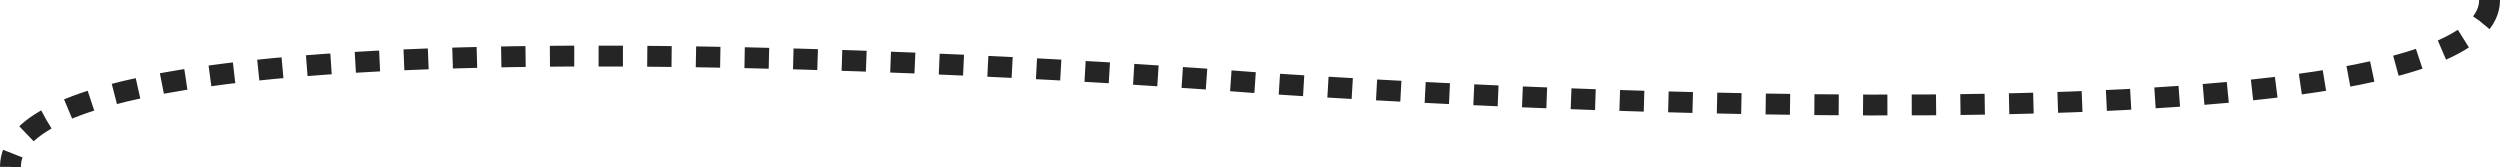
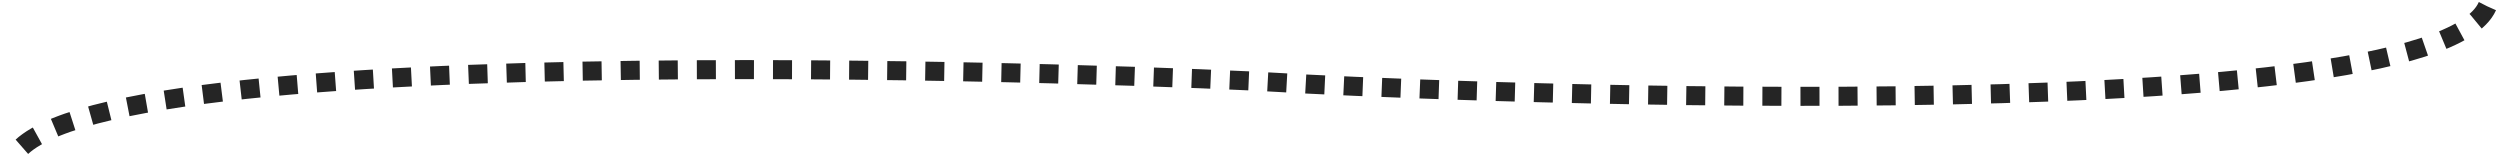
- <svg xmlns="http://www.w3.org/2000/svg" width="719" height="48" viewBox="0 0 719 48" fill="none">
-   <path d="M716 0C716 49 359.5 23.655 359.5 23.655C359.5 23.655 3 -4.5 3 48" stroke="#252525" stroke-width="6" stroke-dasharray="7 7" />
+ <svg xmlns="http://www.w3.org/2000/svg" width="394" height="26" viewBox="0 0 394 26" fill="none">
+   <path d="M392 1C382.83 21.64 216.149 13.96 201.585 13C187.021 12.04 11.71 4.84 2 25" stroke="#252525" stroke-width="3" stroke-dasharray="3 3" />
</svg>
